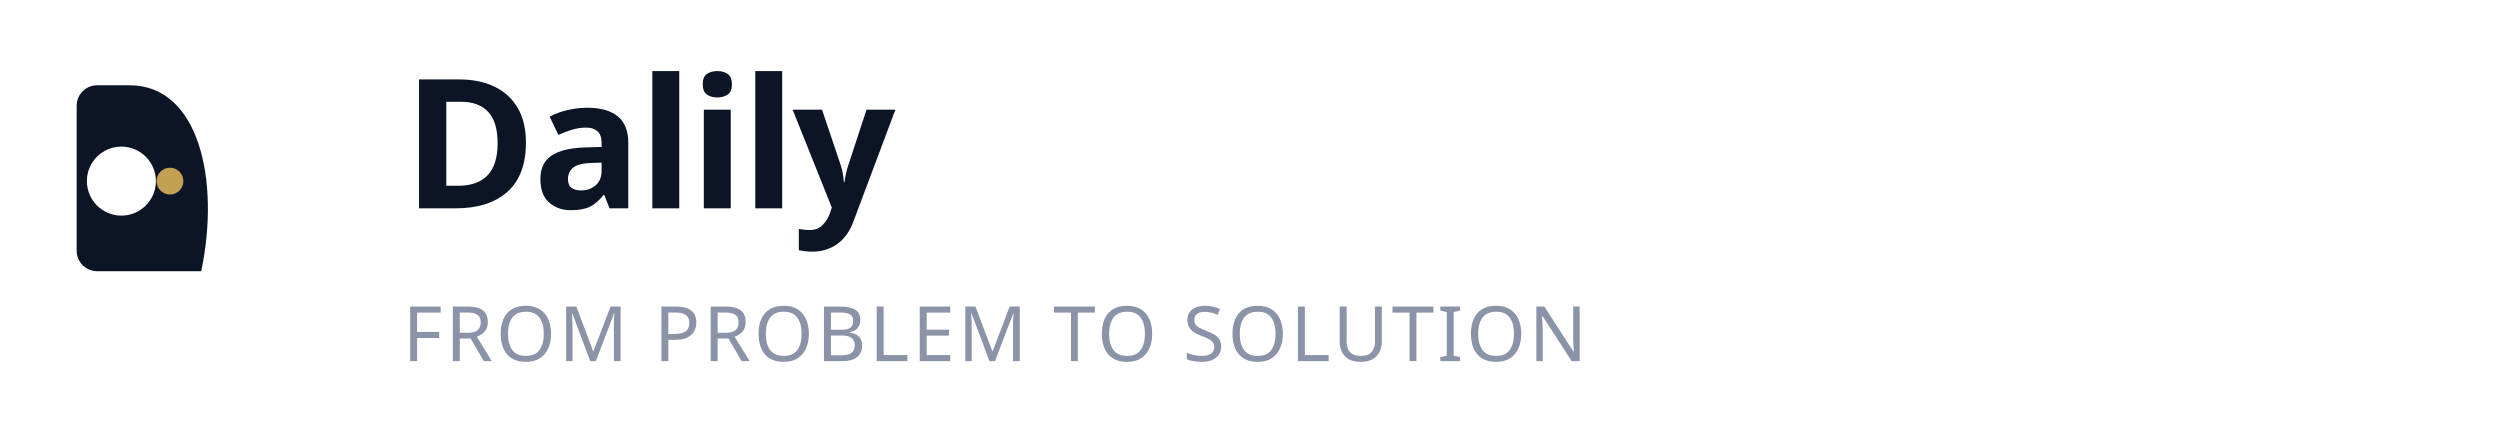
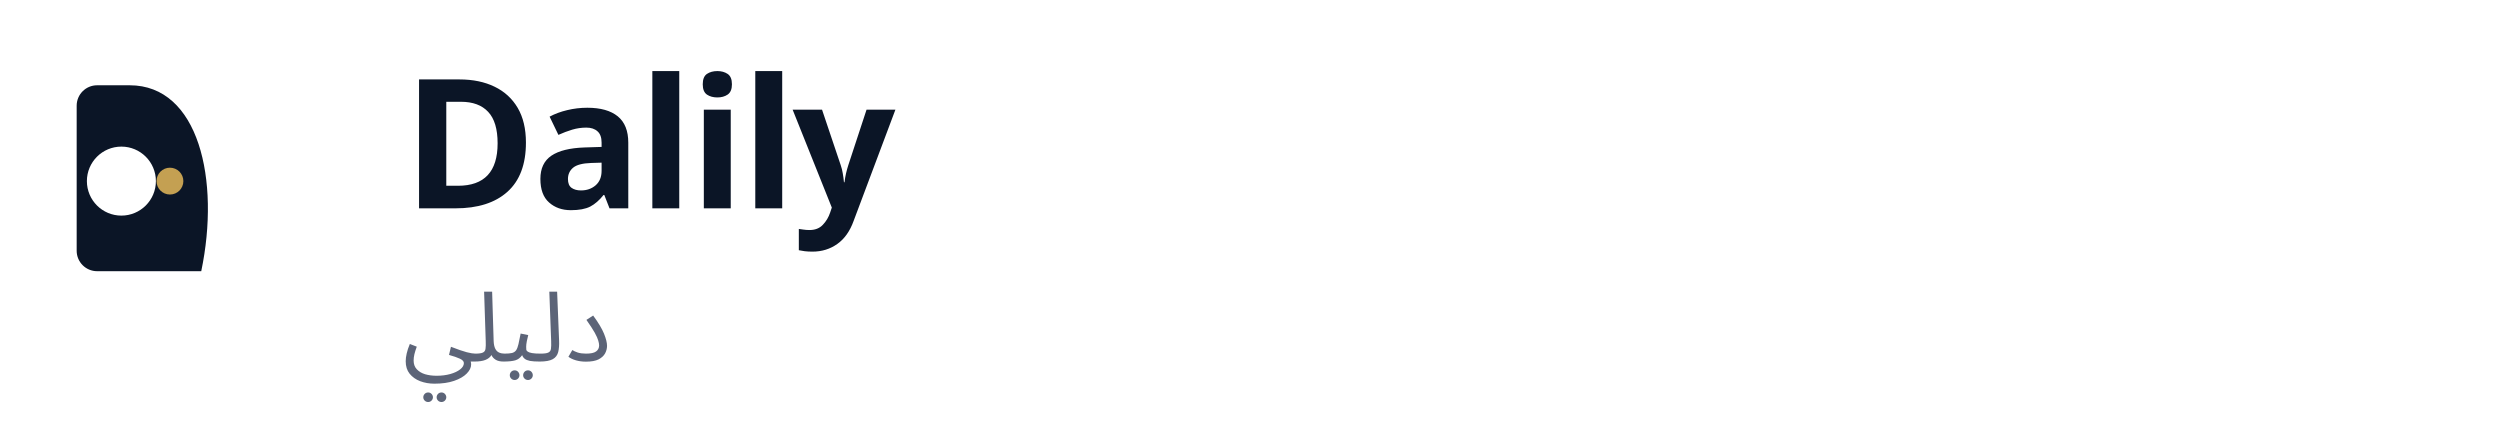
<svg xmlns="http://www.w3.org/2000/svg" viewBox="0 0 360 64" fill="none" role="img" aria-label="Dalily horizontal logo">
  <g transform="translate(0, 4) scale(0.92)">
    <path fill-rule="evenodd" clip-rule="evenodd" fill="#0B1526" d="M12 12.2A3.2 3.2 0 0 1 15.2 9h5.1c10.8 0 14.2 14.8 11.2 29.1H15.2A3.2 3.2 0 0 1 12 34.9V12.2Zm12.4 11.8a5.4 5.4 0 1 0-10.8 0 5.4 5.4 0 0 0 10.8 0Z" />
    <circle cx="26.6" cy="24" r="2.1" fill="#C4A052" />
  </g>
-   <text x="58" y="30" fill="#0B1526" font-family="'Plus Jakarta Sans', 'General Sans', 'Satoshi', Manrope, system-ui, sans-serif" font-size="26" font-weight="700" letter-spacing="-0.02em">Dalily</text>
-   <text x="58" y="52" fill="#8A93A8" font-family="'Plus Jakarta Sans', system-ui, sans-serif" font-size="11" font-weight="500" letter-spacing="0.04em">FROM PROBLEM TO SOLUTION</text>
+   <text x="58" y="30" fill="#0B1526" font-family="'Plus Jakarta Sans', system-ui, sans-serif" font-size="26" font-weight="700" letter-spacing="-0.02em">Dalily</text>
+   <text x="58" y="52" fill="#5C6478" font-family="'Noto Sans Arabic', Tahoma, sans-serif" font-size="14" font-weight="500">دليلي</text>
</svg>
